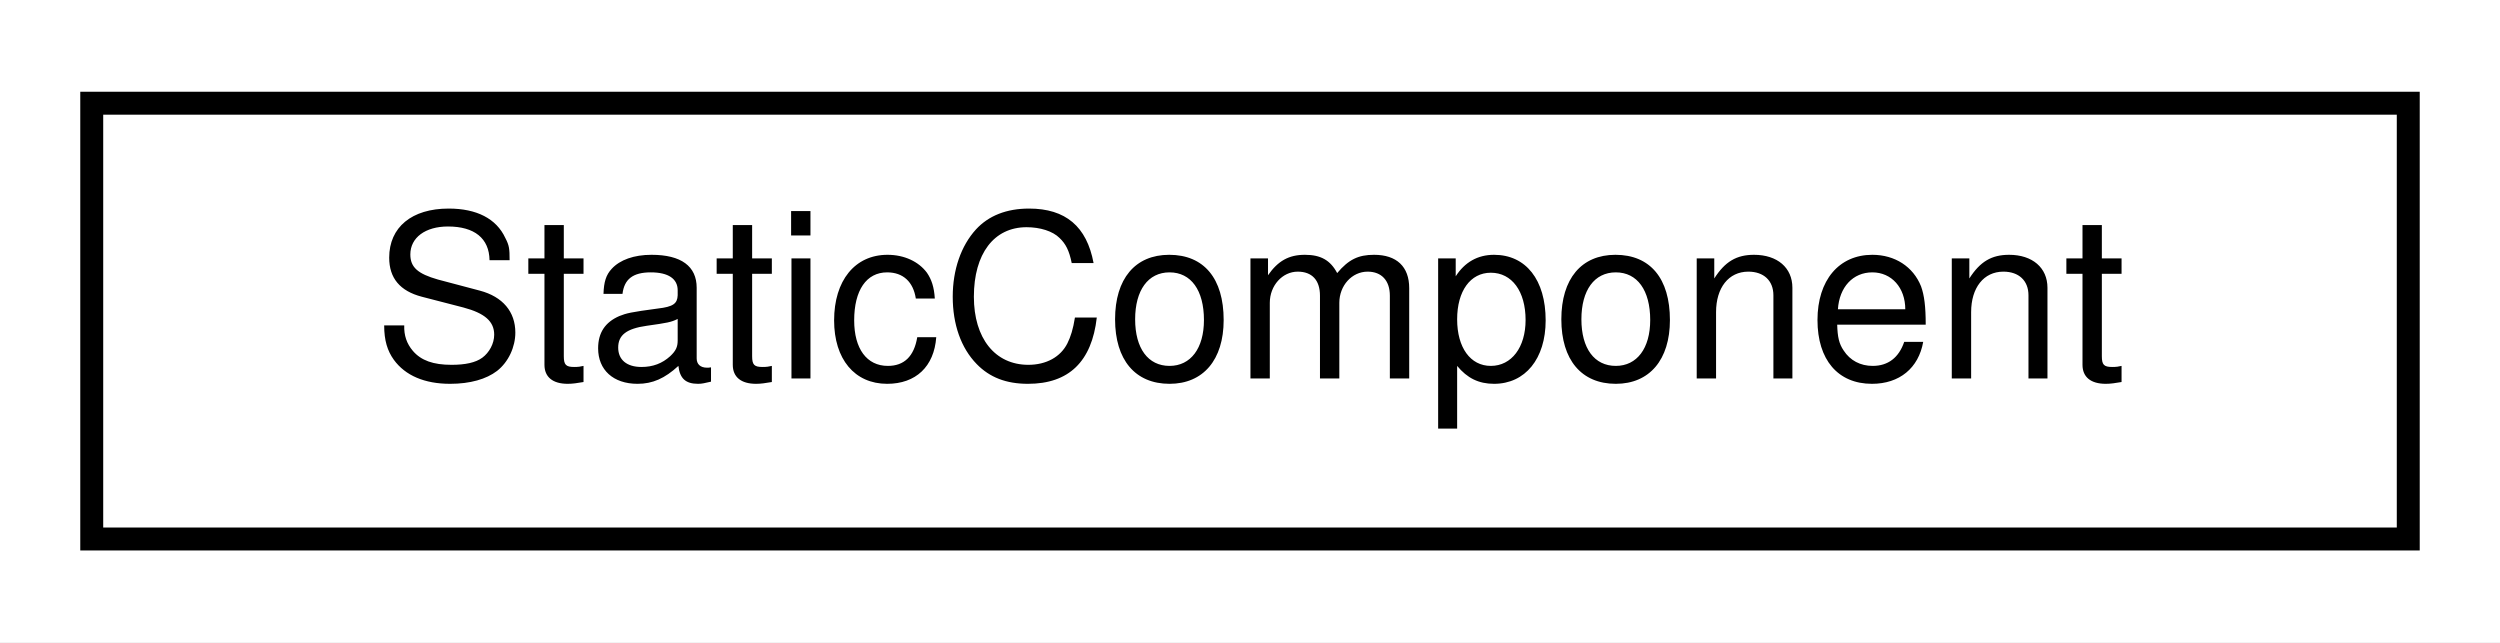
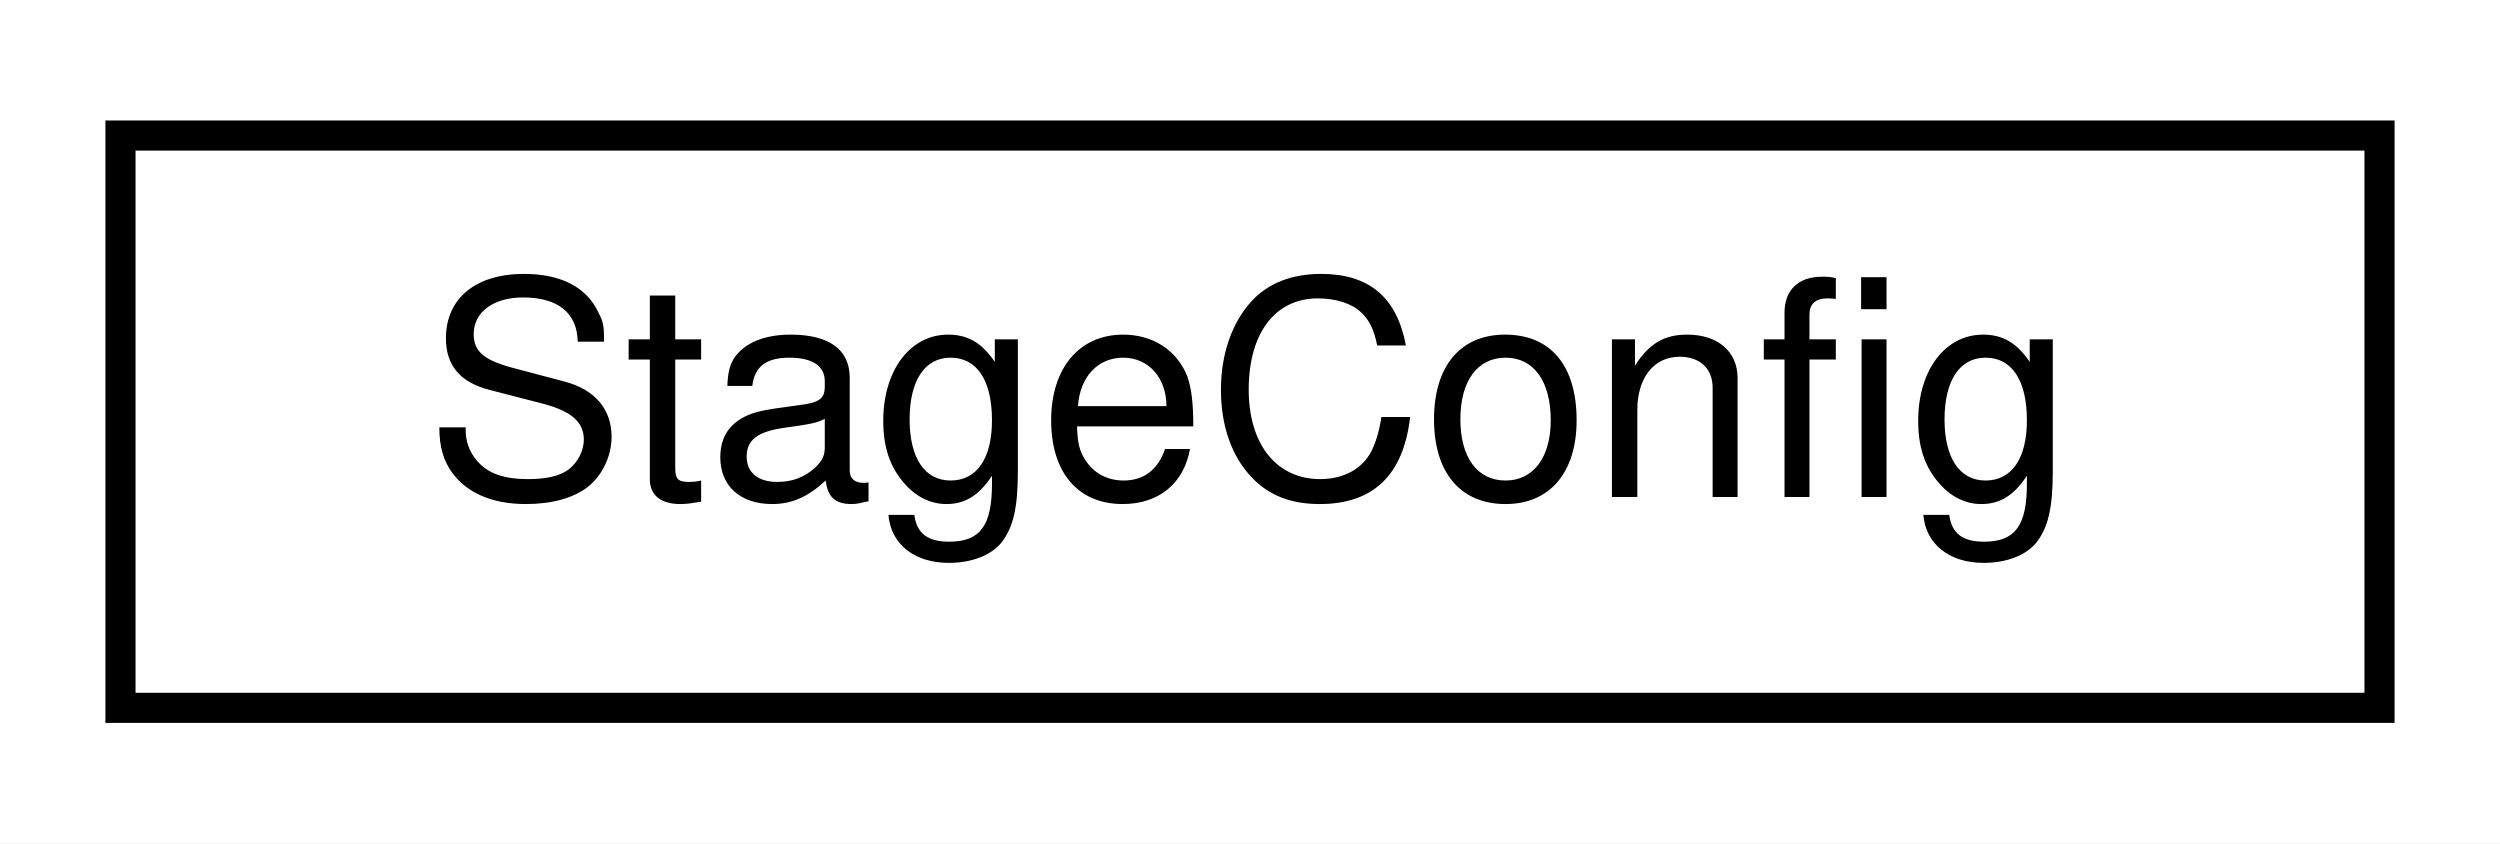
- <svg xmlns="http://www.w3.org/2000/svg" xmlns:xlink="http://www.w3.org/1999/xlink" width="109pt" height="28pt" viewBox="0.00 0.00 109.00 28.00">
+ <svg xmlns="http://www.w3.org/2000/svg" xmlns:xlink="http://www.w3.org/1999/xlink" width="83pt" height="28pt" viewBox="0.00 0.00 83.00 28.00">
  <g id="graph0" class="graph" transform="scale(1 1) rotate(0) translate(4 24)">
-     <polygon fill="white" stroke="transparent" points="-4,4 -4,-24 105,-24 105,4 -4,4" />
+     <polygon fill="white" stroke="transparent" points="-4,4 -4,-24 79,-24 79,4 -4,4" />
    <g id="node1" class="node">
      <g id="a_node1">
-         <a xlink:href="structStaticComponent.html" target="_top" xlink:title=" ">
-           <polygon fill="white" stroke="black" points="0,-0.5 0,-19.5 101,-19.5 101,-0.5 0,-0.5" />
-           <text text-anchor="middle" x="50.5" y="-7.5" font-family="Helvetica,sans-Serif" font-size="10.00">StaticComponent</text>
+         <a xlink:href="structStageConfig.html" target="_top" xlink:title=" ">
+           <polygon fill="white" stroke="black" points="0,-0.5 0,-19.5 75,-19.5 75,-0.5 0,-0.5" />
+           <text text-anchor="middle" x="37.5" y="-7.5" font-family="Helvetica,sans-Serif" font-size="10.00">StageConfig</text>
        </a>
      </g>
    </g>
  </g>
</svg>
